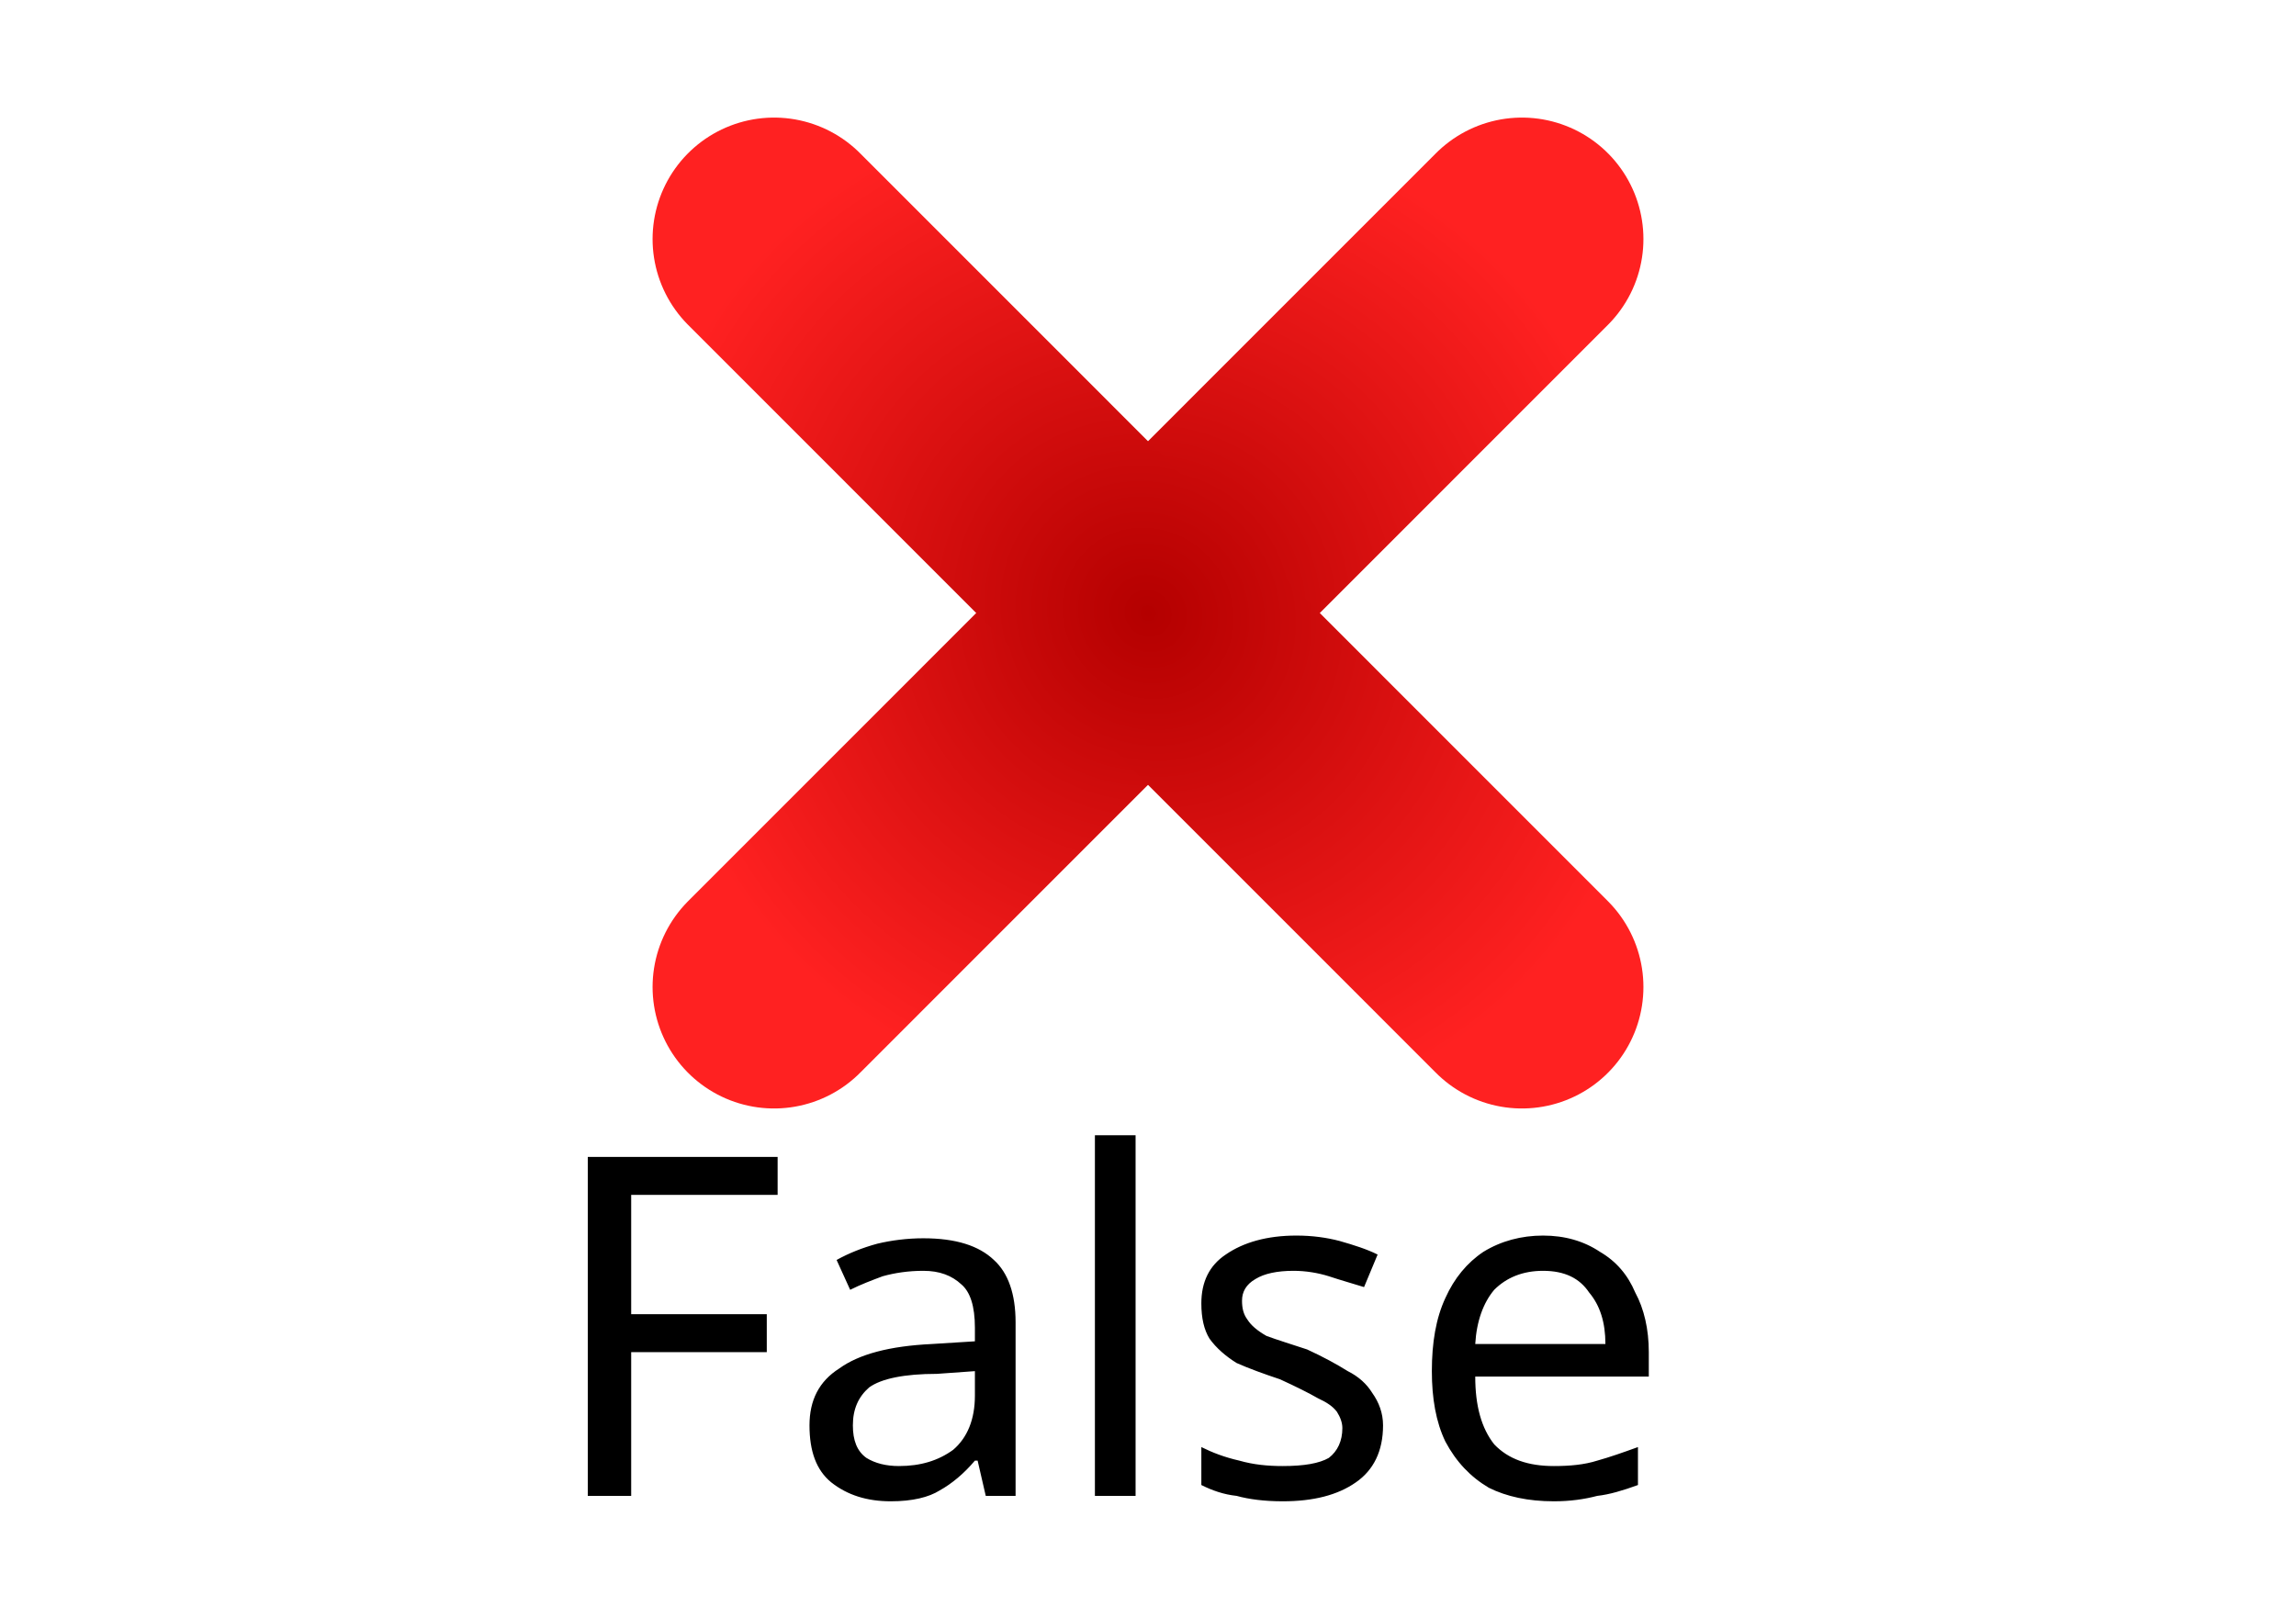
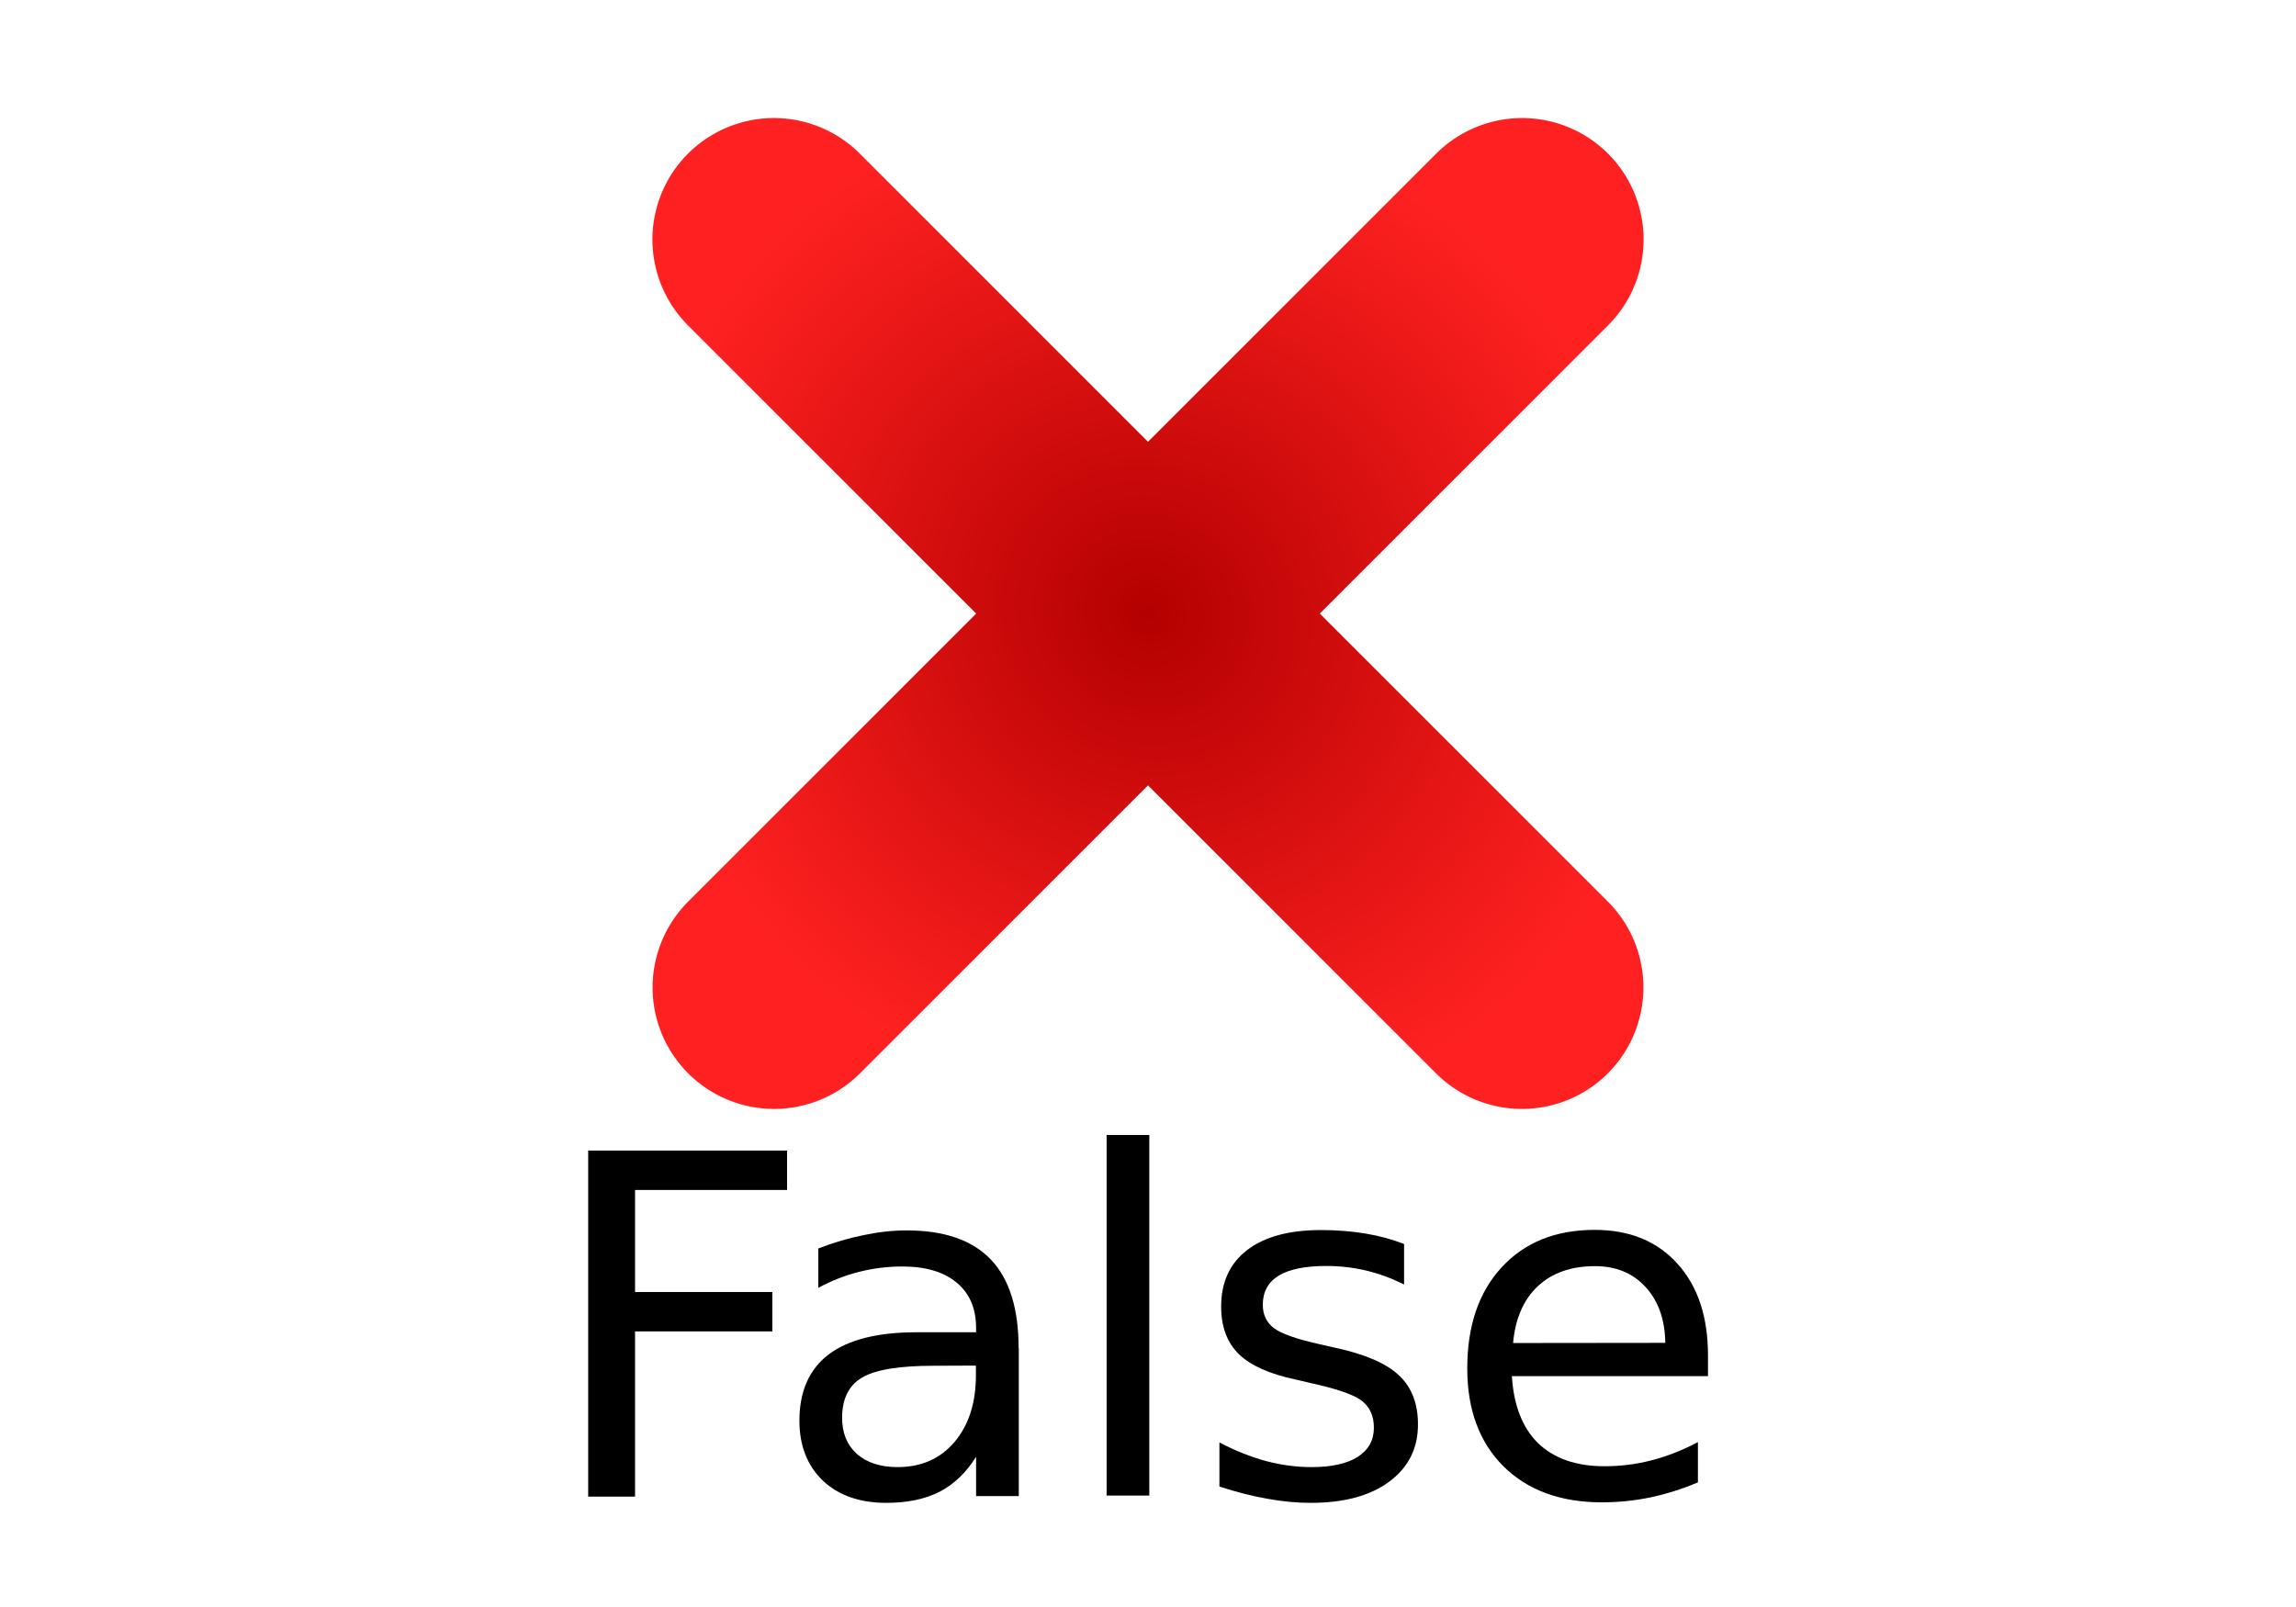
- <svg xmlns="http://www.w3.org/2000/svg" xmlns:xlink="http://www.w3.org/1999/xlink" width="50" height="35" viewBox="0 0 13.229 9.26" version="1.1" id="svg8">
-   <defs id="defs2">
-     <linearGradient id="linearGradient1531">
-       <stop style="stop-color:#b40000;stop-opacity:1" offset="0" id="stop1527" />
-       <stop style="stop-color:#ff2121;stop-opacity:1" offset="1" id="stop1529" />
+ <svg xmlns="http://www.w3.org/2000/svg" xmlns:xlink="http://www.w3.org/1999/xlink" width="50" height="35" version="1.1" viewBox="0 0 13.229 9.26">
+   <defs>
+     <linearGradient id="a">
+       <stop stop-color="#b40000" offset="0" />
+       <stop stop-color="#ff2121" offset="1" />
    </linearGradient>
-     <radialGradient xlink:href="#linearGradient1531" id="radialGradient896" cx="6.615" cy="291.272" fx="6.615" fy="291.272" r="2.862" gradientTransform="translate(0,6.1263175e-5)" gradientUnits="userSpaceOnUse" />
-     <radialGradient xlink:href="#linearGradient1531" id="radialGradient1511" gradientUnits="userSpaceOnUse" gradientTransform="matrix(0.7071174,-0.7070962,0.7529395,0.7529621,-217.373,76.63245)" cx="6.615" cy="291.272" fx="6.615" fy="291.272" r="2.862" />
-     <radialGradient xlink:href="#linearGradient1531" id="radialGradient1525" gradientUnits="userSpaceOnUse" gradientTransform="translate(0,6.1263175e-5)" cx="6.615" cy="291.272" fx="6.615" fy="291.272" r="2.862" />
+     <radialGradient id="b" cx="6.615" cy="291.27" r="2.862" gradientTransform="translate(0 6.1263e-5)" gradientUnits="userSpaceOnUse" xlink:href="#a" />
+     <radialGradient id="c" cx="6.615" cy="291.27" r="2.862" gradientTransform="matrix(.70712 -.7071 .75294 .75296 -217.37 76.632)" gradientUnits="userSpaceOnUse" xlink:href="#a" />
  </defs>
-   <g id="layer1" transform="translate(0,-287.7396)">
-     <text xml:space="preserve" style="font-style:normal;font-weight:normal;font-size:2.735px;line-height:24.965px;font-family:sans-serif;letter-spacing:0px;word-spacing:0px;fill:#000000;fill-opacity:1;stroke:none;stroke-width:0.265" x="3.12" y="296.361" id="text821">
-       <tspan id="tspan819" x="3.12" y="296.361" style="stroke-width:0.265">False</tspan>
-     </text>
-     <g id="g888" style="stroke:url(#radialGradient896)">
-       <path id="path842" d="M 4.46,293.427 8.769,289.117" style="fill:#ff0000;stroke:url(#radialGradient1525);stroke-width:1.4;stroke-linecap:round;stroke-linejoin:miter;stroke-miterlimit:4;stroke-dasharray:none;stroke-opacity:1" />
-       <path id="path842-3" d="M 8.769,293.427 4.46,289.117" style="fill:#ff0000;stroke:url(#radialGradient1511);stroke-width:1.4;stroke-linecap:round;stroke-linejoin:miter;stroke-miterlimit:4;stroke-dasharray:none;stroke-opacity:1" />
+   <g transform="translate(0 -287.74)">
+     <g stroke-width=".265" aria-label="False">
+       <path d="m3.389 294.37h1.146v0.227h-0.876v0.588h0.791v0.227h-0.791v0.952h-0.27z" />
+       <path d="m5.38 295.61q-0.298 0-0.413 0.068t-0.115 0.232q0 0.131 0.085 0.208 0.087 0.076 0.235 0.076 0.204 0 0.327-0.144 0.124-0.146 0.124-0.386v-0.055zm0.49-0.102v0.853h-0.246v-0.227q-0.084 0.136-0.21 0.202-0.126 0.064-0.307 0.064-0.23 0-0.366-0.128-0.135-0.13-0.135-0.346 0-0.252 0.168-0.381 0.17-0.128 0.505-0.128h0.345v-0.024q0-0.17-0.112-0.262-0.111-0.093-0.313-0.093-0.128 0-0.25 0.031t-0.234 0.092v-0.227q0.135-0.052 0.262-0.077 0.127-0.027 0.247-0.027 0.325 0 0.485 0.168 0.16 0.168 0.16 0.51z" />
+       <path d="m6.376 294.28h0.246v2.078h-0.246z" />
+       <path d="m8.09 294.91v0.232q-0.104-0.053-0.216-0.08t-0.232-0.027q-0.183 0-0.275 0.056-0.091 0.056-0.091 0.168 0 0.086 0.065 0.135 0.065 0.048 0.263 0.092l0.084 0.019q0.262 0.056 0.371 0.159 0.111 0.102 0.111 0.284 0 0.208-0.166 0.33-0.164 0.122-0.453 0.122-0.12 0-0.251-0.024-0.13-0.023-0.274-0.07v-0.254q0.136 0.071 0.268 0.107 0.132 0.035 0.262 0.035 0.174 0 0.267-0.059 0.093-0.06 0.093-0.168 0-0.1-0.068-0.154-0.067-0.053-0.295-0.103l-0.085-0.02q-0.228-0.048-0.33-0.147-0.102-0.1-0.102-0.274 0-0.211 0.15-0.326 0.15-0.115 0.425-0.115 0.136 0 0.256 0.02t0.222 0.06z" />
+       <path d="m9.841 295.55v0.12h-1.13q0.016 0.254 0.152 0.387 0.138 0.132 0.382 0.132 0.142 0 0.274-0.035 0.134-0.035 0.264-0.104v0.232q-0.132 0.056-0.271 0.086-0.139 0.029-0.282 0.029-0.358 0-0.568-0.208-0.208-0.208-0.208-0.564 0-0.367 0.198-0.582 0.199-0.216 0.536-0.216 0.302 0 0.477 0.195 0.176 0.194 0.176 0.528zm-0.246-0.072q-0.003-0.202-0.114-0.322-0.11-0.12-0.291-0.12-0.206 0-0.33 0.116-0.123 0.116-0.142 0.327z" />
+     </g>
+     <g fill="#f00" stroke-linecap="round" stroke-width="1.4">
+       <path d="m4.46 293.43 4.31-4.31" stroke="url(#b)" />
+       <path d="m8.769 293.43-4.31-4.31" stroke="url(#c)" />
    </g>
  </g>
</svg>
